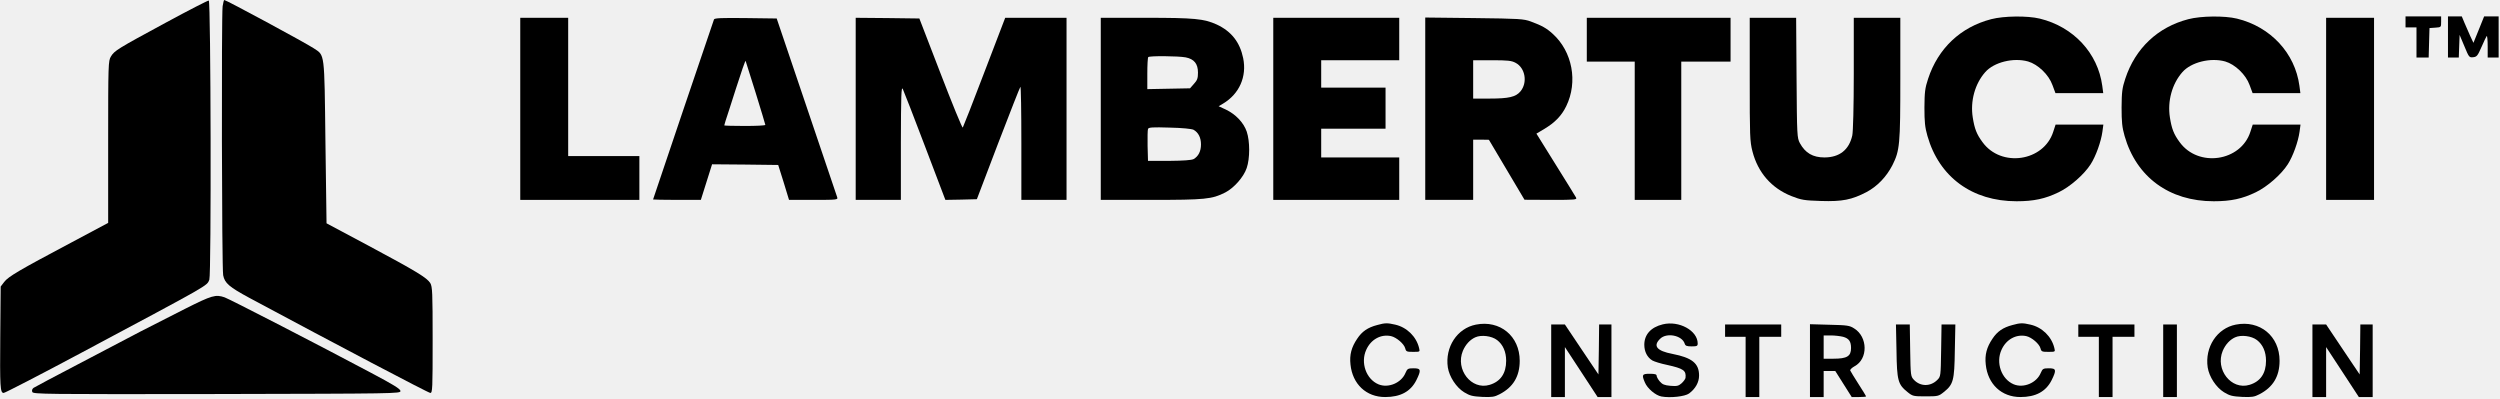
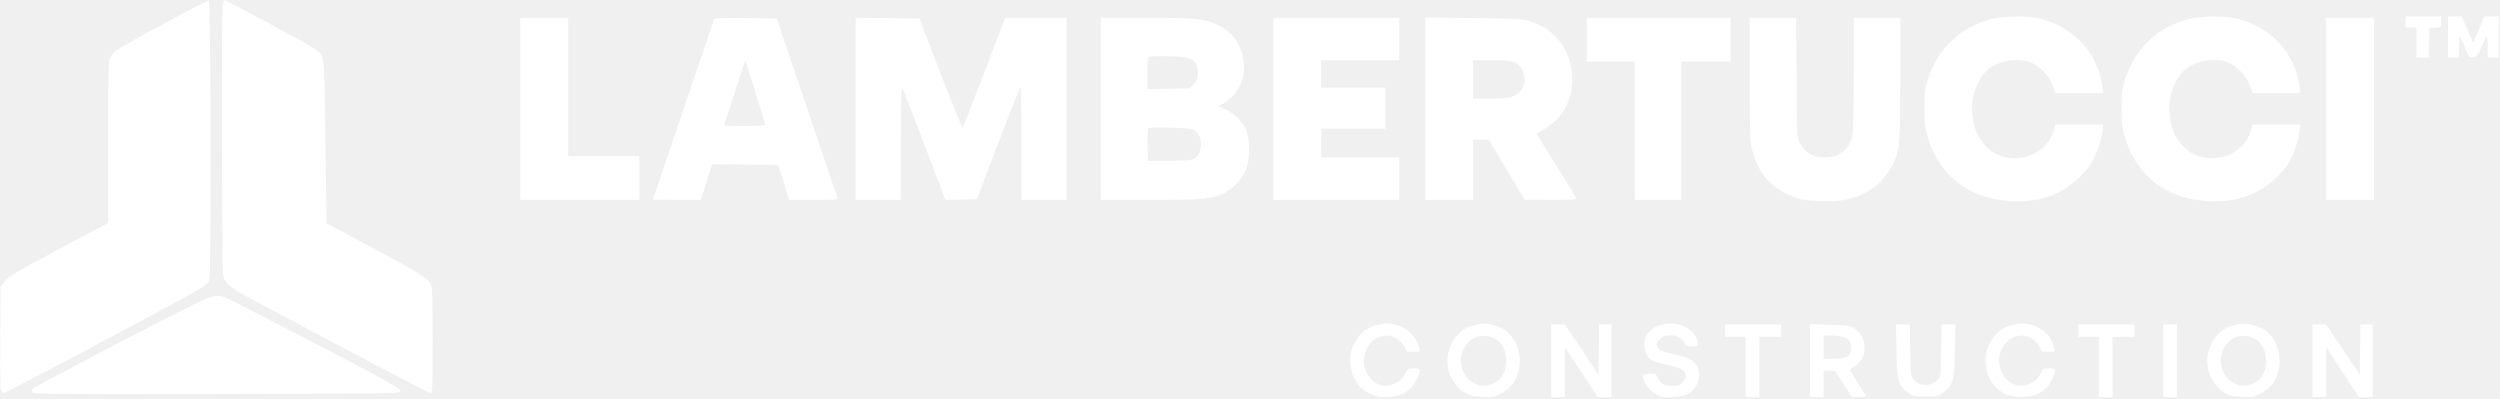
<svg xmlns="http://www.w3.org/2000/svg" version="1.0" width="1826" height="291" viewBox="0 0 1826 291" preserveAspectRatio="xMidYMid meet">
-   <g transform="translate(0,291) scale(0.1,-0.1)" fill="#000000" stroke="none">
+   <g transform="translate(0,291) scale(0.1,-0.1)" fill="#ffffff" stroke="none">
    <path d="M1210 2744 c-355 -192 -374 -204 -400 -247 -19 -31 -20 -54 -20 -623 l0 -592 -272 -145 c-379 -201 -457 -247 -487 -286 l-26 -34 -3 -356 c-3 -381 -1 -421 25 -421 9 0 267 133 572 296 948 506 910 484 930 531 15 37 11 2035 -4 2039 -5 2 -147 -71 -315 -162z" />
    <path d="M1626 2864 c-9 -71 -6 -1913 4 -1964 11 -58 44 -86 192 -166 634 -340 1307 -694 1321 -694 16 0 17 30 17 386 0 350 -2 389 -17 416 -24 39 -101 86 -458 277 l-300 160 -8 593 c-8 666 -4 631 -85 685 -64 42 -640 353 -654 353 -3 0 -8 -21 -12 -46z" />
    <path d="M14544 2770 c-224 -58 -388 -213 -461 -435 -23 -69 -26 -98 -27 -210 0 -106 4 -145 22 -208 86 -301 327 -477 651 -477 126 0 209 18 308 66 83 40 185 129 233 204 38 59 76 165 86 238 l7 52 -175 0 -174 0 -17 -52 c-69 -218 -381 -264 -517 -76 -43 58 -58 98 -71 180 -19 120 16 246 91 331 64 73 206 108 313 78 72 -21 151 -96 178 -172 l22 -59 174 0 175 0 -7 53 c-32 239 -210 431 -456 491 -91 22 -263 20 -355 -4z" />
    <path d="M15984 2770 c-224 -58 -388 -213 -461 -435 -23 -69 -26 -98 -27 -210 0 -106 4 -145 22 -208 86 -301 327 -477 651 -477 126 0 209 18 308 66 83 40 185 129 233 204 38 59 76 165 86 238 l7 52 -175 0 -174 0 -17 -52 c-69 -218 -381 -264 -517 -76 -43 58 -58 98 -71 180 -19 120 16 246 91 331 64 73 206 108 313 78 72 -21 151 -96 178 -172 l22 -59 174 0 175 0 -7 53 c-32 239 -210 431 -456 491 -91 22 -263 20 -355 -4z" />
    <path d="M17570 2750 l0 -40 40 0 40 0 0 -110 0 -110 45 0 44 0 3 108 3 107 43 3 c42 3 42 3 42 43 l0 39 -130 0 -130 0 0 -40z" />
    <path d="M17880 2640 l0 -150 40 0 39 0 3 83 3 82 35 -83 c33 -80 35 -83 64 -80 27 3 33 11 61 75 17 40 35 76 38 80 4 3 7 -30 7 -75 l0 -82 40 0 40 0 0 150 0 150 -53 0 -53 0 -39 -97 -39 -96 -23 49 c-12 27 -31 70 -42 96 l-20 48 -50 0 -51 0 0 -150z" />
    <path d="M3800 2115 l0 -665 435 0 435 0 0 160 0 160 -260 0 -260 0 0 505 0 505 -175 0 -175 0 0 -665z" />
    <path d="M5215 2768 c-11 -30 -445 -1312 -445 -1315 0 -1 78 -3 174 -3 l175 0 41 130 41 130 241 -2 242 -3 40 -127 39 -128 179 0 c171 0 179 1 173 19 -3 10 -104 308 -224 662 l-218 644 -227 3 c-176 2 -228 0 -231 -10z m305 -538 c38 -124 70 -228 70 -232 0 -5 -67 -8 -150 -8 -82 0 -150 2 -150 4 0 1 4 16 9 32 6 16 40 124 77 239 37 116 68 206 70 200 2 -5 35 -111 74 -235z" />
    <path d="M6250 2115 l0 -665 165 0 165 0 0 418 c1 348 3 413 14 392 7 -14 80 -202 162 -418 l149 -392 115 2 115 3 155 407 c86 224 159 410 163 414 4 4 7 -180 7 -409 l0 -417 165 0 165 0 0 665 0 665 -224 0 -224 0 -152 -397 c-83 -219 -155 -401 -158 -405 -4 -4 -77 174 -162 395 l-155 402 -233 3 -232 2 0 -665z" />
    <path d="M8040 2115 l0 -665 368 0 c396 0 444 5 541 54 64 33 135 113 157 179 24 70 24 195 0 266 -23 66 -80 126 -153 161 l-52 24 32 19 c119 71 175 197 147 333 -24 116 -86 195 -193 245 -93 42 -161 49 -519 49 l-328 0 0 -665z m620 376 c62 -12 90 -47 90 -111 0 -41 -5 -56 -29 -82 l-29 -33 -156 -3 -156 -3 0 114 c0 62 3 117 7 120 9 10 220 8 273 -2z m58 -529 c35 -20 54 -57 54 -107 0 -50 -19 -87 -54 -107 -16 -8 -74 -12 -178 -13 l-155 0 -3 109 c-1 61 0 116 3 124 4 12 32 14 158 10 93 -2 161 -9 175 -16z" />
    <path d="M9300 2115 l0 -665 460 0 460 0 0 155 0 155 -285 0 -285 0 0 105 0 105 235 0 235 0 0 150 0 150 -235 0 -235 0 0 100 0 100 285 0 285 0 0 155 0 155 -460 0 -460 0 0 -665z" />
    <path d="M10410 2116 l0 -666 175 0 175 0 0 220 0 220 58 0 57 -1 130 -219 130 -219 193 -1 c181 0 192 1 183 18 -5 9 -72 118 -149 241 l-140 225 57 34 c79 47 127 97 161 167 86 177 45 398 -99 528 -45 41 -79 60 -160 90 -52 19 -81 21 -413 25 l-358 4 0 -666z m660 335 c71 -37 89 -145 35 -209 -34 -40 -84 -52 -224 -52 l-121 0 0 140 0 140 138 0 c115 0 143 -3 172 -19z" />
    <path d="M11590 2620 l0 -160 175 0 175 0 0 -505 0 -505 170 0 170 0 0 505 0 505 180 0 180 0 0 160 0 160 -525 0 -525 0 0 -160z" />
    <path d="M12780 2332 c0 -417 1 -454 20 -528 40 -155 139 -268 284 -326 74 -29 93 -32 216 -36 157 -5 225 9 333 65 79 42 145 111 189 196 54 108 58 149 58 635 l0 442 -170 0 -170 0 0 -407 c0 -242 -5 -426 -11 -453 -24 -105 -93 -159 -202 -160 -86 0 -141 32 -181 105 -20 39 -21 52 -24 478 l-3 437 -169 0 -170 0 0 -448z" />
    <path d="M16990 2115 l0 -665 175 0 175 0 0 665 0 665 -175 0 -175 0 0 -665z" />
    <path d="M1353 655 c-103 -52 -251 -127 -328 -167 -77 -41 -280 -147 -452 -237 -171 -89 -319 -168 -328 -174 -10 -8 -14 -19 -9 -30 6 -16 85 -17 1348 -15 1310 3 1341 3 1341 22 0 15 -51 46 -215 133 -391 208 -1034 539 -1069 551 -66 23 -93 15 -288 -83z" />
    <path d="M10059 536 c-69 -18 -111 -47 -146 -100 -42 -62 -57 -117 -49 -189 15 -143 115 -237 253 -237 112 0 186 40 228 123 37 75 34 87 -20 87 -41 0 -46 -3 -59 -33 -30 -74 -126 -114 -198 -84 -90 38 -132 158 -89 252 34 76 107 116 181 100 40 -9 96 -57 104 -90 6 -23 11 -25 57 -25 51 0 51 0 44 28 -20 84 -90 152 -175 171 -56 13 -74 13 -131 -3z" />
    <path d="M10780 539 c-137 -27 -227 -164 -205 -313 11 -68 61 -145 119 -181 43 -26 61 -30 133 -34 70 -3 89 0 125 19 100 51 148 131 148 245 0 180 -144 299 -320 264z m155 -113 c43 -33 66 -86 66 -151 0 -92 -41 -152 -121 -176 -133 -40 -252 112 -195 249 20 46 51 80 90 98 43 20 120 11 160 -20z" />
    <path d="M12145 541 c-87 -21 -135 -75 -135 -149 0 -51 22 -93 59 -115 14 -8 62 -23 106 -32 122 -27 142 -41 136 -95 -1 -8 -14 -26 -28 -39 -23 -20 -34 -23 -82 -19 -44 4 -59 10 -78 32 -13 15 -23 34 -23 42 0 10 -13 14 -50 14 -56 0 -60 -7 -36 -63 18 -44 78 -95 121 -103 65 -12 172 0 202 22 47 35 73 82 73 131 0 89 -51 130 -194 158 -115 22 -144 58 -91 110 47 48 161 26 180 -35 5 -16 15 -20 51 -20 38 0 44 3 44 21 0 94 -136 169 -255 140z" />
    <path d="M14699 536 c-69 -18 -111 -47 -146 -100 -42 -62 -57 -117 -49 -189 15 -143 115 -237 253 -237 112 0 186 40 228 123 37 75 34 87 -20 87 -41 0 -46 -3 -59 -33 -30 -74 -126 -114 -198 -84 -90 38 -132 158 -89 252 34 76 107 116 181 100 40 -9 96 -57 104 -90 6 -23 11 -25 57 -25 51 0 51 0 44 28 -20 84 -90 152 -175 171 -56 13 -74 13 -131 -3z" />
    <path d="M16330 539 c-137 -27 -227 -164 -205 -313 11 -68 61 -145 119 -181 43 -26 61 -30 133 -34 70 -3 89 0 125 19 100 51 148 131 148 245 0 180 -144 299 -320 264z m155 -113 c43 -33 66 -86 66 -151 0 -92 -41 -152 -121 -176 -133 -40 -252 112 -195 249 20 46 51 80 90 98 43 20 120 11 160 -20z" />
    <path d="M11330 275 l0 -265 50 0 50 0 0 183 0 182 120 -183 119 -182 51 0 50 0 0 265 0 265 -45 0 -45 0 -2 -182 -3 -183 -123 183 -122 182 -50 0 -50 0 0 -265z" />
    <path d="M12600 495 l0 -45 75 0 75 0 0 -220 0 -220 50 0 50 0 0 220 0 220 80 0 80 0 0 45 0 45 -205 0 -205 0 0 -45z" />
    <path d="M13220 276 l0 -266 50 0 50 0 0 95 0 95 43 0 42 0 60 -95 60 -95 53 0 c28 0 52 2 52 5 0 2 -25 43 -56 91 -30 47 -57 91 -60 98 -2 6 12 20 32 31 99 53 97 214 -3 276 -34 22 -52 24 -180 27 l-143 4 0 -266z m242 174 c43 -12 58 -34 58 -82 0 -60 -29 -78 -129 -78 l-71 0 0 85 0 85 53 0 c28 0 69 -5 89 -10z" />
    <path d="M13852 348 c3 -219 11 -246 81 -302 37 -30 43 -31 132 -31 89 0 95 1 132 31 70 56 78 83 81 302 l4 192 -51 0 -50 0 -3 -190 c-3 -188 -3 -190 -28 -215 -50 -50 -124 -49 -171 1 -23 25 -24 30 -27 215 l-3 189 -51 0 -50 0 4 -192z" />
    <path d="M15180 495 l0 -45 75 0 75 0 0 -220 0 -220 50 0 50 0 0 220 0 220 80 0 80 0 0 45 0 45 -205 0 -205 0 0 -45z" />
    <path d="M15800 275 l0 -265 50 0 50 0 0 265 0 265 -50 0 -50 0 0 -265z" />
    <path d="M16890 275 l0 -265 50 0 50 0 0 183 0 182 120 -183 119 -182 51 0 50 0 0 265 0 265 -45 0 -45 0 -2 -182 -3 -183 -123 183 -122 182 -50 0 -50 0 0 -265z" />
  </g>
</svg>
